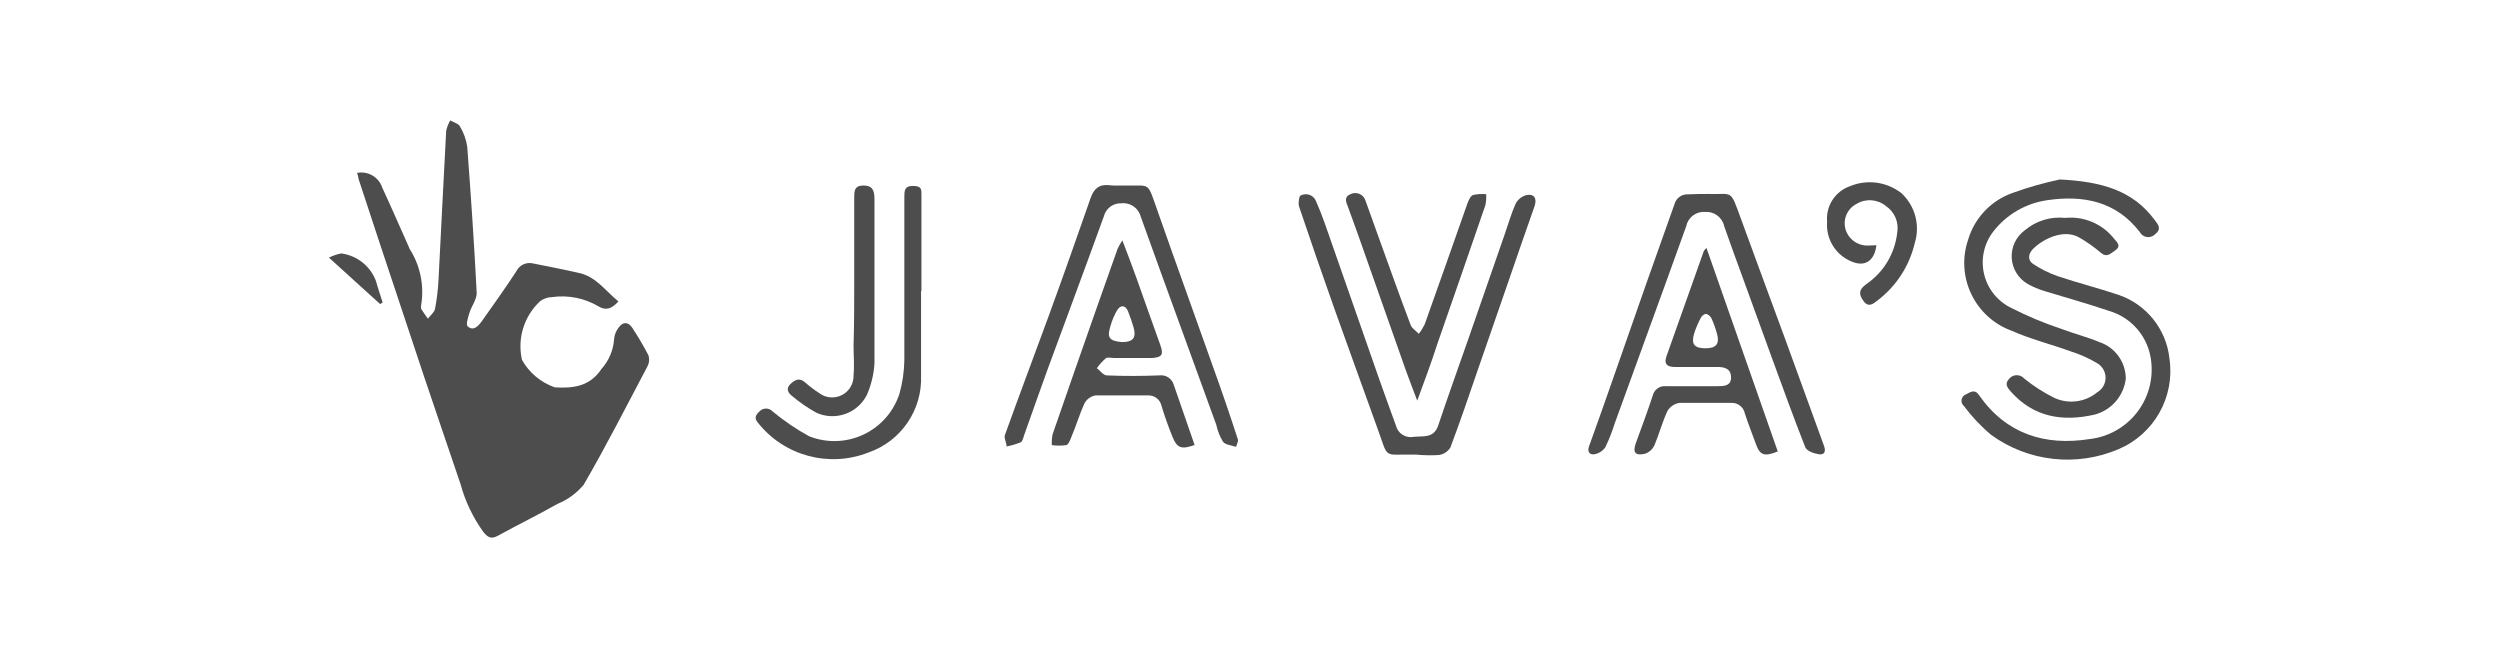
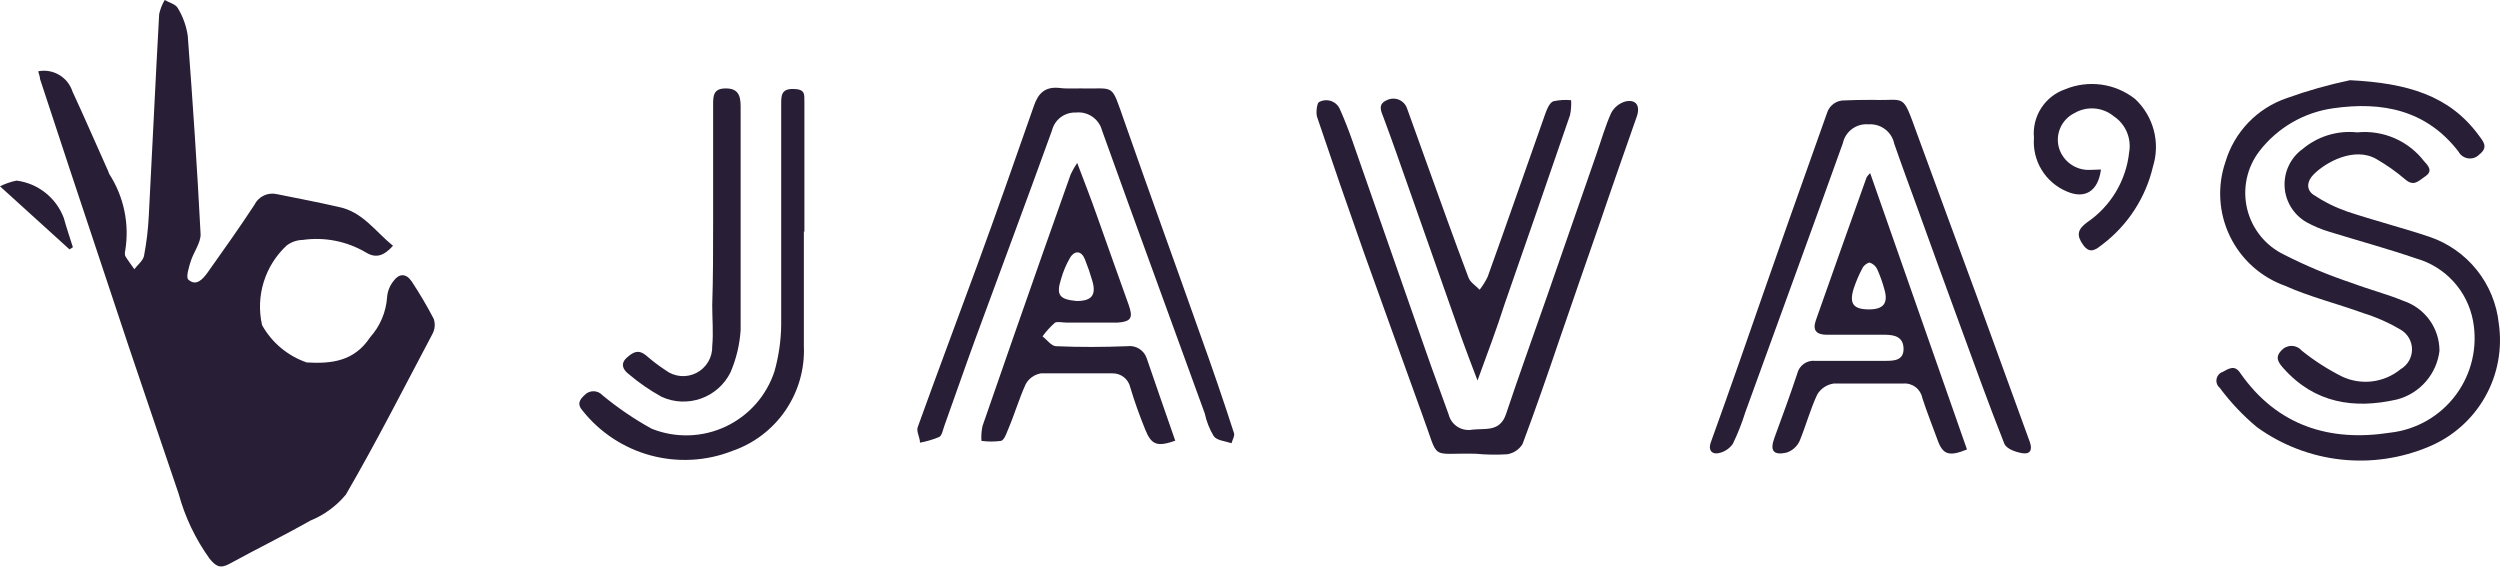
- <svg xmlns="http://www.w3.org/2000/svg" id="Layer_1" data-name="Layer 1" viewBox="0 0 190 50">
-   <defs>
-     <style>.cls-1{fill:#4d4d4d;}</style>
-   </defs>
-   <path class="cls-1" d="M47,22.91c-.51.56-.95.72-1.52.37a5.45,5.45,0,0,0-3.53-.7,1.55,1.55,0,0,0-.9.31,4.67,4.67,0,0,0-1.38,4.46,4.56,4.56,0,0,0,2.5,2.09c1.39.08,2.66-.06,3.55-1.41a3.75,3.75,0,0,0,.95-2.25,1.63,1.63,0,0,1,.36-.9c.3-.42.69-.44,1,0A23.36,23.36,0,0,1,49.28,27a1.06,1.06,0,0,1-.07.84c-1.59,3-3.14,6.06-4.85,9a5.08,5.08,0,0,1-2,1.46c-1.48.84-3,1.58-4.51,2.41-.53.29-.77.14-1.12-.29A11.29,11.29,0,0,1,35,36.79c-.93-2.75-1.87-5.49-2.79-8.23q-1.66-5-3.3-9.92-.84-2.53-1.67-5.07c0-.14-.07-.28-.1-.43a1.68,1.68,0,0,1,1.92,1.14c.69,1.48,1.34,3,2,4.46a.74.74,0,0,0,.05.14,6.09,6.09,0,0,1,.9,4.3.57.57,0,0,0,0,.3c.15.25.34.49.51.74.19-.25.48-.47.54-.74a16.2,16.2,0,0,0,.27-2.26c.2-3.76.37-7.52.58-11.28a2.72,2.72,0,0,1,.31-.79c.25.15.61.23.73.45a4.12,4.12,0,0,1,.56,1.55c.28,3.71.53,7.41.72,11.12,0,.5-.4,1-.56,1.53-.1.32-.27.86-.13,1,.43.39.79,0,1.05-.35.9-1.27,1.8-2.53,2.65-3.83a1.12,1.12,0,0,1,1.27-.6c1.14.23,2.29.45,3.43.71C45.3,21,46,22.1,47,22.91Z" />
-   <path class="cls-1" d="M107.61,34.55c-2.65-.06-2,.47-3-2.21-1.08-3-2.17-6-3.24-9q-1.35-3.81-2.64-7.64c-.08-.25,0-.78.1-.83a.83.83,0,0,1,1.17.38c.26.58.49,1.17.7,1.77q2.08,5.94,4.15,11.88c.4,1.15.83,2.29,1.24,3.44a1.15,1.15,0,0,0,1.34.86c.74-.08,1.54.14,1.88-.88.73-2.19,1.52-4.37,2.28-6.55l2.78-8c.27-.77.49-1.56.82-2.29a1.3,1.3,0,0,1,.8-.65c.59-.13.84.23.64.83-.67,1.92-1.35,3.84-2,5.76-.78,2.23-1.55,4.47-2.32,6.7-.68,2-1.35,3.94-2.08,5.89a1.24,1.24,0,0,1-.86.57A11.14,11.14,0,0,1,107.61,34.55Z" />
-   <path class="cls-1" d="M156.95,16.56a4.2,4.2,0,0,1,3.76,1.63c.24.25.48.54.07.82s-.65.6-1.14.18a10.75,10.75,0,0,0-1.6-1.13c-1.23-.72-2.85.16-3.54.87-.37.38-.4.84,0,1.12a8.42,8.42,0,0,0,1.89.94c1.52.51,3.07.9,4.59,1.41a5.76,5.76,0,0,1,3.9,4.86A6.45,6.45,0,0,1,161,34.14a9.87,9.87,0,0,1-9.66-1.08,12.77,12.77,0,0,1-2.08-2.2.52.52,0,0,1,.16-.89c.37-.2.69-.41,1,.08,2.06,2.94,5,3.85,8.38,3.32a5.32,5.32,0,0,0,4.64-6.25,4.48,4.48,0,0,0-3.18-3.5c-1.61-.55-3.26-1-4.88-1.5a6.44,6.44,0,0,1-1.26-.53,2.44,2.44,0,0,1-.22-4.1A4.07,4.07,0,0,1,156.95,16.56Z" />
-   <path class="cls-1" d="M156.55,13.64c3.23.16,5.56.86,7.19,3.06.26.35.58.68.06,1.09a.73.73,0,0,1-1.18-.16c-1.8-2.33-4.27-2.81-7-2.42a6.32,6.32,0,0,0-4.14,2.4,3.84,3.84,0,0,0,1.39,5.8A27.29,27.29,0,0,0,156.68,25c.95.36,1.94.61,2.88,1a2.94,2.94,0,0,1,2,2.79,3.21,3.21,0,0,1-2.37,2.72c-2.4.55-4.61.22-6.36-1.74-.27-.31-.51-.6-.12-1a.75.75,0,0,1,1.13,0,12.57,12.57,0,0,0,2.29,1.47,3.09,3.09,0,0,0,3.25-.42,1.28,1.28,0,0,0,0-2.22,9.68,9.68,0,0,0-2.08-.92c-1.45-.53-3-.91-4.38-1.53a5.48,5.48,0,0,1-3.34-6.94,5.39,5.39,0,0,1,3.44-3.57A26.66,26.66,0,0,1,156.55,13.64Z" />
-   <path class="cls-1" d="M85.47,14.1c2,.05,1.69-.37,2.49,1.89,1.4,4,2.82,7.9,4.22,11.86q1,2.77,1.9,5.55c.05.15-.09.37-.14.56-.36-.12-.83-.15-1-.4a4.21,4.21,0,0,1-.5-1.27L88.19,20.61l-1.5-4.16a1.36,1.36,0,0,0-1.46-1,1.32,1.32,0,0,0-1.34,1c-1.41,3.9-2.86,7.78-4.29,11.67C79,29.76,78.44,31.39,77.86,33c-.08.22-.13.53-.28.61a5.31,5.31,0,0,1-1.08.32c0-.29-.21-.62-.13-.86,1.08-3,2.21-6,3.31-9s2.15-6,3.2-9c.24-.7.62-1.07,1.39-1C84.61,14.12,85,14.1,85.47,14.1Z" />
-   <path class="cls-1" d="M129.82,14.74c1.9.07,1.64-.45,2.5,1.91,1.09,3,2.21,6,3.31,9,1,2.75,2,5.5,3,8.25.16.45,0,.69-.42.62s-.87-.25-1-.51c-.9-2.27-1.72-4.56-2.56-6.85q-1.13-3.08-2.24-6.16c-.46-1.27-.93-2.53-1.37-3.8a1.37,1.37,0,0,0-1.44-1.09,1.35,1.35,0,0,0-1.44,1.06c-1.79,5-3.63,10-5.46,15.06A12.86,12.86,0,0,1,122,34a1.28,1.28,0,0,1-.81.52c-.36.07-.57-.17-.43-.58.54-1.51,1.08-3,1.61-4.53q1.39-4,2.77-7.92,1.06-3,2.13-6a1,1,0,0,1,1-.72C128.73,14.75,129.17,14.74,129.82,14.74Z" />
-   <path class="cls-1" d="M90.79,33.82c-1,.35-1.33.25-1.68-.62s-.6-1.57-.84-2.37a1,1,0,0,0-1-.78c-1.35,0-2.7,0-4,0a1.2,1.2,0,0,0-.85.6c-.38.83-.63,1.71-1,2.57-.09.23-.21.56-.38.61a4.1,4.1,0,0,1-1.1,0A3,3,0,0,1,80,33c1.12-3.24,2.25-6.48,3.39-9.72q.77-2.19,1.55-4.38a5.12,5.12,0,0,1,.36-.63c.41,1.08.77,2,1.1,2.94.6,1.67,1.18,3.35,1.78,5,.26.73.15.94-.62,1-.94,0-1.88,0-2.83,0-.23,0-.52-.07-.67,0a4.6,4.6,0,0,0-.7.77c.25.19.49.54.75.55,1.35.06,2.7.05,4,0a1,1,0,0,1,1.08.67C89.74,30.8,90.25,32.28,90.79,33.82ZM85.27,26c.83,0,1.11-.32.88-1.12a12.52,12.52,0,0,0-.42-1.22c-.19-.47-.56-.52-.83-.08a5.1,5.1,0,0,0-.5,1.18C84.11,25.67,84.3,25.91,85.27,26Z" />
-   <path class="cls-1" d="M129.69,18.84l5.42,15.47c-1,.41-1.35.29-1.64-.51s-.6-1.57-.86-2.37a1,1,0,0,0-1.06-.81c-1.3,0-2.6,0-3.9,0a1.28,1.28,0,0,0-.92.61c-.4.85-.64,1.77-1,2.63a1.23,1.23,0,0,1-.73.63c-.74.16-.93-.12-.67-.83.44-1.2.88-2.39,1.28-3.6a.93.93,0,0,1,1-.71c1.3,0,2.6,0,3.9,0,.48,0,1.06,0,1.05-.68s-.53-.77-1-.78c-1.1,0-2.19,0-3.29,0-.58,0-.82-.24-.62-.81q1.41-4,2.84-8S129.53,19,129.69,18.84Zm-.06,7.63c.8,0,1.08-.34.86-1.11a7.49,7.49,0,0,0-.41-1.15.7.7,0,0,0-.42-.36c-.11,0-.32.15-.39.29a7.06,7.06,0,0,0-.51,1.19C128.51,26.16,128.76,26.47,129.63,26.47Z" />
-   <path class="cls-1" d="M107.71,30.45c-.36-.95-.64-1.67-.9-2.4q-1.83-5.18-3.65-10.36c-.23-.65-.46-1.29-.7-1.93-.14-.37-.36-.77.17-1a.81.81,0,0,1,1.14.47c.37,1,.71,2,1.06,2.95.79,2.18,1.56,4.36,2.38,6.52.1.26.41.45.62.67a4.06,4.06,0,0,0,.45-.73c1.08-3,2.15-6.09,3.23-9.14.09-.25.23-.59.44-.68a3.13,3.13,0,0,1,1-.06,3.16,3.16,0,0,1-.06.83q-1.82,5.3-3.67,10.6C108.78,27.57,108.28,28.89,107.71,30.45Z" />
-   <path class="cls-1" d="M70,22.1c0,2.14,0,4.28,0,6.42a5.94,5.94,0,0,1-4,5.87,7.3,7.3,0,0,1-8.41-2.28c-.29-.34-.15-.58.13-.84a.68.68,0,0,1,1,0,17.83,17.83,0,0,0,2.76,1.88,5.2,5.2,0,0,0,6.88-3.23,10.09,10.09,0,0,0,.37-2.55c0-4.13,0-8.26,0-12.38,0-.48,0-.87.67-.86s.63.27.63.74c0,2.42,0,4.84,0,7.26Z" />
-   <path class="cls-1" d="M64.92,21.6c0-2.19,0-4.38,0-6.57,0-.49,0-.92.68-.93s.86.34.86,1c0,4.18,0,8.35,0,12.53A7.15,7.15,0,0,1,65.89,30a2.94,2.94,0,0,1-3.84,1.37,11.1,11.1,0,0,1-1.87-1.29c-.31-.24-.46-.57-.1-.9s.66-.48,1.08-.14a10,10,0,0,0,1.09.83,1.63,1.63,0,0,0,2.62-1.34c.07-.76,0-1.53,0-2.29C64.92,24.71,64.92,23.15,64.92,21.6Z" />
-   <path class="cls-1" d="M142.61,18.64c-.16,1.24-.92,1.67-1.93,1.22a3,3,0,0,1-1.82-3,2.61,2.61,0,0,1,1.74-2.71,3.91,3.91,0,0,1,3.92.54,3.68,3.68,0,0,1,1,3.79,7.66,7.66,0,0,1-2.81,4.34c-.35.27-.7.59-1.09.05s-.33-.87.21-1.27a5.45,5.45,0,0,0,2.36-3.94,2,2,0,0,0-.86-2,1.93,1.93,0,0,0-2.22-.17,1.66,1.66,0,0,0-.85,1.94A1.73,1.73,0,0,0,142,18.66Z" />
-   <path class="cls-1" d="M28.89,23.11,25,19.58a3.63,3.63,0,0,1,.93-.32,3.27,3.27,0,0,1,2.64,2.09c.15.55.34,1.09.51,1.64Z" />
+ <svg xmlns="http://www.w3.org/2000/svg" width="200" height="46" viewBox="0 0 200 46" fill="none">
+   <path d="M31.44 19.664C30.711 20.465 30.083 20.693 29.268 20.193C27.748 19.298 25.97 18.945 24.223 19.193C23.759 19.202 23.309 19.357 22.937 19.636C22.078 20.432 21.444 21.44 21.097 22.559C20.751 23.677 20.706 24.868 20.965 26.01C21.747 27.411 23.02 28.475 24.538 28.997C26.524 29.111 28.339 28.911 29.611 26.981C30.41 26.091 30.888 24.959 30.969 23.766C31.006 23.295 31.185 22.846 31.483 22.48C31.912 21.88 32.469 21.851 32.912 22.48C33.56 23.458 34.157 24.469 34.699 25.509C34.765 25.706 34.79 25.914 34.773 26.12C34.756 26.326 34.696 26.527 34.599 26.71C32.326 30.997 30.111 35.37 27.667 39.572C26.901 40.492 25.919 41.209 24.809 41.658C22.694 42.859 20.522 43.916 18.364 45.102C17.607 45.517 17.264 45.303 16.763 44.688C15.636 43.121 14.798 41.364 14.291 39.5C12.962 35.57 11.619 31.655 10.304 27.739C8.722 22.975 7.15 18.25 5.588 13.562C4.787 11.152 3.992 8.737 3.201 6.317C3.201 6.117 3.101 5.916 3.058 5.702C3.636 5.59 4.234 5.695 4.74 5.995C5.246 6.295 5.624 6.771 5.802 7.331C6.788 9.446 7.717 11.619 8.66 13.705C8.677 13.774 8.701 13.841 8.732 13.905C9.91 15.722 10.369 17.913 10.018 20.05C9.98 20.191 9.98 20.339 10.018 20.479C10.232 20.836 10.504 21.179 10.747 21.537C11.018 21.179 11.433 20.865 11.519 20.479C11.723 19.413 11.852 18.334 11.904 17.249C12.19 11.876 12.433 6.502 12.733 1.129C12.821 0.732 12.97 0.351 13.176 0C13.534 0.214 14.048 0.329 14.22 0.643C14.633 1.32 14.905 2.073 15.02 2.858C15.42 8.16 15.777 13.448 16.049 18.75C16.049 19.464 15.477 20.179 15.248 20.936C15.106 21.394 14.863 22.165 15.063 22.365C15.677 22.923 16.192 22.365 16.563 21.865C17.849 20.05 19.136 18.25 20.35 16.392C20.51 16.063 20.777 15.799 21.107 15.643C21.437 15.487 21.81 15.449 22.165 15.534C23.794 15.863 25.438 16.177 27.067 16.549C29.011 16.935 30.011 18.507 31.44 19.664V19.664Z" fill="#281E35" />
+   <path d="M118.058 36.299C114.271 36.213 115.2 36.971 113.771 33.141C112.227 28.854 110.67 24.566 109.14 20.279C107.854 16.649 106.597 13.009 105.368 9.361C105.253 9.003 105.368 8.246 105.511 8.174C105.654 8.092 105.814 8.041 105.978 8.024C106.143 8.007 106.309 8.024 106.467 8.075C106.624 8.126 106.769 8.21 106.893 8.321C107.016 8.431 107.115 8.566 107.183 8.717C107.554 9.546 107.883 10.389 108.183 11.247C110.165 16.906 112.142 22.566 114.114 28.225C114.685 29.868 115.3 31.497 115.886 33.141C115.985 33.553 116.239 33.911 116.596 34.14C116.953 34.369 117.385 34.452 117.801 34.37C118.858 34.255 120.002 34.57 120.487 33.112C121.531 29.983 122.66 26.867 123.746 23.752L127.719 12.319C128.105 11.218 128.419 10.089 128.891 9.046C129.008 8.822 129.17 8.623 129.366 8.464C129.563 8.304 129.79 8.186 130.034 8.117C130.877 7.931 131.234 8.446 130.949 9.303C129.991 12.047 129.019 14.791 128.09 17.535C126.976 20.722 125.875 23.923 124.775 27.11C123.803 29.968 122.846 32.741 121.802 35.527C121.668 35.743 121.489 35.928 121.277 36.069C121.064 36.209 120.825 36.302 120.573 36.342C119.735 36.394 118.894 36.38 118.058 36.299V36.299Z" fill="#281E35" />
+   <path d="M188.57 10.59C189.59 10.487 190.619 10.647 191.56 11.055C192.501 11.462 193.321 12.104 193.943 12.919C194.286 13.276 194.629 13.691 194.043 14.091C193.457 14.491 193.114 14.948 192.414 14.348C191.703 13.741 190.937 13.201 190.128 12.733C188.37 11.704 186.055 12.962 185.069 13.977C184.54 14.52 184.497 15.177 185.069 15.577C185.909 16.137 186.816 16.588 187.77 16.921C189.942 17.649 192.157 18.207 194.329 18.936C195.826 19.437 197.148 20.358 198.136 21.59C199.124 22.821 199.738 24.311 199.903 25.881C200.199 27.903 199.815 29.965 198.811 31.745C197.808 33.525 196.241 34.921 194.358 35.713C192.119 36.669 189.671 37.029 187.252 36.759C184.833 36.488 182.525 35.596 180.553 34.17C179.441 33.243 178.443 32.188 177.58 31.026C177.479 30.942 177.402 30.832 177.357 30.709C177.312 30.586 177.301 30.453 177.324 30.323C177.348 30.194 177.405 30.073 177.49 29.973C177.575 29.873 177.685 29.797 177.809 29.754C178.337 29.468 178.795 29.168 179.238 29.868C182.182 34.07 186.383 35.37 191.214 34.613C192.251 34.497 193.253 34.168 194.157 33.648C195.062 33.128 195.85 32.427 196.472 31.589C197.094 30.751 197.537 29.794 197.773 28.778C198.009 27.761 198.034 26.707 197.845 25.681C197.629 24.506 197.089 23.415 196.286 22.532C195.483 21.648 194.449 21.006 193.3 20.679C190.999 19.893 188.641 19.25 186.326 18.535C185.701 18.348 185.097 18.094 184.525 17.778C184.018 17.489 183.591 17.077 183.284 16.58C182.977 16.084 182.799 15.518 182.768 14.934C182.737 14.351 182.853 13.769 183.105 13.242C183.357 12.715 183.737 12.26 184.211 11.919C184.811 11.415 185.506 11.038 186.255 10.809C187.004 10.581 187.791 10.506 188.57 10.59V10.59Z" fill="#281E35" />
+   <path d="M187.998 6.417C192.614 6.645 195.944 7.646 198.273 10.79C198.645 11.29 199.102 11.761 198.359 12.348C198.245 12.469 198.104 12.562 197.947 12.618C197.79 12.674 197.622 12.691 197.457 12.669C197.292 12.646 197.134 12.585 196.998 12.489C196.862 12.393 196.75 12.266 196.673 12.119C194.1 8.789 190.571 8.103 186.669 8.66C184.324 8.984 182.199 10.216 180.753 12.09C180.256 12.738 179.91 13.489 179.74 14.288C179.57 15.087 179.581 15.914 179.771 16.708C179.962 17.502 180.327 18.244 180.84 18.879C181.354 19.514 182.002 20.026 182.739 20.379C184.494 21.273 186.314 22.032 188.184 22.651C189.542 23.166 190.956 23.523 192.3 24.08C193.134 24.362 193.858 24.898 194.371 25.613C194.884 26.329 195.159 27.187 195.158 28.068C195.048 28.98 194.666 29.839 194.062 30.532C193.458 31.225 192.66 31.721 191.771 31.955C188.341 32.741 185.183 32.269 182.682 29.468C182.296 29.025 181.953 28.611 182.51 28.039C182.611 27.924 182.735 27.831 182.874 27.768C183.014 27.705 183.165 27.672 183.318 27.672C183.471 27.672 183.622 27.705 183.761 27.768C183.901 27.831 184.025 27.924 184.125 28.039C185.137 28.856 186.234 29.56 187.398 30.14C188.151 30.485 188.985 30.612 189.806 30.506C190.628 30.4 191.403 30.065 192.043 29.54C192.322 29.379 192.554 29.148 192.715 28.87C192.876 28.591 192.961 28.275 192.961 27.953C192.961 27.631 192.876 27.315 192.715 27.037C192.554 26.758 192.322 26.527 192.043 26.367C191.107 25.813 190.109 25.372 189.07 25.052C186.998 24.295 184.783 23.752 182.811 22.866C180.87 22.173 179.281 20.743 178.388 18.887C177.494 17.03 177.368 14.896 178.037 12.948C178.389 11.766 179.019 10.686 179.874 9.798C180.73 8.91 181.786 8.241 182.953 7.846C184.6 7.254 186.286 6.777 187.998 6.417V6.417Z" fill="#281E35" />
+   <path d="M86.418 7.074C89.276 7.146 88.833 6.545 89.976 9.775C91.977 15.492 94.006 21.065 96.007 26.724C96.96 29.363 97.865 32.007 98.722 34.656C98.794 34.87 98.594 35.184 98.522 35.456C98.008 35.285 97.336 35.242 97.093 34.884C96.758 34.322 96.516 33.709 96.379 33.069L90.305 16.378L88.161 10.432C88.041 9.984 87.765 9.594 87.382 9.332C87 9.07 86.536 8.953 86.075 9.003C85.64 8.984 85.211 9.116 84.862 9.376C84.513 9.637 84.265 10.01 84.16 10.432C82.145 16.006 80.073 21.551 78.029 27.11C77.171 29.454 76.371 31.783 75.542 34.084C75.428 34.398 75.356 34.842 75.142 34.956C74.645 35.163 74.128 35.316 73.599 35.413C73.599 34.999 73.299 34.527 73.413 34.184C74.956 29.897 76.571 25.61 78.143 21.322C79.715 17.035 81.216 12.748 82.716 8.46C83.059 7.46 83.602 6.931 84.703 7.031C85.189 7.103 85.746 7.074 86.418 7.074V7.074Z" fill="#281E35" />
+   <path d="M149.798 7.989C152.514 8.089 152.142 7.346 153.371 10.718C154.929 15.006 156.529 19.293 158.101 23.58C159.531 27.51 160.96 31.44 162.389 35.37C162.617 36.013 162.389 36.356 161.789 36.256C161.188 36.156 160.545 35.899 160.359 35.527C159.073 32.283 157.901 29.011 156.701 25.738C155.624 22.804 154.557 19.869 153.5 16.935C152.842 15.12 152.171 13.319 151.542 11.504C151.446 11.039 151.184 10.625 150.806 10.338C150.427 10.052 149.958 9.913 149.484 9.947C149.015 9.905 148.547 10.035 148.168 10.314C147.789 10.593 147.525 11.001 147.426 11.461C144.868 18.607 142.238 25.752 139.623 32.984C139.353 33.85 139.018 34.696 138.623 35.513C138.348 35.902 137.933 36.169 137.465 36.256C136.951 36.356 136.651 36.013 136.851 35.427C137.622 33.27 138.394 31.14 139.152 28.954C140.476 25.143 141.795 21.37 143.11 17.635C144.12 14.777 145.135 11.919 146.154 9.06C146.243 8.754 146.432 8.486 146.691 8.3C146.95 8.113 147.264 8.019 147.583 8.032C148.241 8.003 148.869 7.989 149.798 7.989V7.989Z" fill="#281E35" />
+   <path d="M94.02 35.256C92.591 35.756 92.12 35.613 91.62 34.37C91.12 33.127 90.762 32.126 90.419 30.983C90.347 30.66 90.165 30.373 89.904 30.17C89.643 29.967 89.32 29.86 88.99 29.868C87.061 29.868 85.132 29.868 83.274 29.868C83.02 29.911 82.779 30.01 82.569 30.158C82.358 30.307 82.184 30.501 82.059 30.726C81.516 31.912 81.159 33.169 80.63 34.398C80.501 34.727 80.33 35.199 80.087 35.27C79.565 35.341 79.036 35.341 78.515 35.27C78.488 34.873 78.517 34.474 78.6 34.084C80.201 29.454 81.816 24.823 83.445 20.193C84.179 18.107 84.917 16.02 85.66 13.934C85.81 13.622 85.982 13.321 86.175 13.033C86.761 14.577 87.275 15.892 87.747 17.235C88.604 19.622 89.433 22.022 90.291 24.38C90.662 25.424 90.505 25.724 89.404 25.809C88.061 25.809 86.718 25.809 85.36 25.809C85.031 25.809 84.617 25.709 84.403 25.809C84.029 26.137 83.693 26.506 83.402 26.91C83.76 27.181 84.103 27.682 84.474 27.696C86.403 27.782 88.333 27.767 90.191 27.696C90.519 27.652 90.852 27.723 91.134 27.898C91.415 28.073 91.628 28.34 91.734 28.654C92.52 30.94 93.249 33.055 94.02 35.256V35.256ZM86.132 24.08C87.318 24.08 87.718 23.623 87.389 22.48C87.219 21.889 87.019 21.307 86.789 20.736C86.518 20.065 85.989 19.993 85.603 20.622C85.295 21.152 85.055 21.718 84.889 22.308C84.474 23.609 84.746 23.952 86.132 24.08Z" fill="#281E35" />
+   <path d="M149.613 13.848L157.358 35.956C155.929 36.542 155.429 36.371 155.015 35.227C154.6 34.084 154.157 32.984 153.786 31.84C153.72 31.495 153.529 31.186 153.249 30.972C152.97 30.759 152.621 30.655 152.271 30.683C150.413 30.683 148.555 30.683 146.697 30.683C146.427 30.721 146.169 30.819 145.941 30.97C145.714 31.12 145.523 31.32 145.382 31.555C144.811 32.769 144.468 34.084 143.953 35.313C143.849 35.526 143.703 35.715 143.524 35.87C143.344 36.024 143.136 36.141 142.91 36.213C141.853 36.442 141.581 36.042 141.953 35.027C142.581 33.312 143.21 31.612 143.782 29.883C143.856 29.569 144.043 29.293 144.305 29.106C144.568 28.919 144.89 28.835 145.211 28.868H150.784C151.47 28.868 152.299 28.868 152.285 27.896C152.271 26.924 151.528 26.796 150.856 26.781C149.284 26.781 147.726 26.781 146.154 26.781C145.325 26.781 144.982 26.438 145.268 25.624C146.611 21.813 147.964 18.002 149.327 14.191C149.327 14.191 149.384 14.077 149.613 13.848V13.848ZM149.527 24.752C150.67 24.752 151.07 24.266 150.756 23.166C150.606 22.603 150.41 22.053 150.17 21.522C150.11 21.4 150.026 21.292 149.923 21.203C149.82 21.115 149.699 21.048 149.57 21.008C149.412 21.008 149.112 21.222 149.012 21.422C148.718 21.966 148.474 22.535 148.283 23.123C147.926 24.309 148.284 24.752 149.527 24.752V24.752Z" fill="#281E35" />
+   <path d="M118.201 30.44C117.686 29.082 117.286 28.053 116.915 27.01C115.171 22.075 113.432 17.14 111.699 12.204C111.37 11.276 111.041 10.361 110.698 9.446C110.498 8.918 110.184 8.346 110.941 8.017C111.09 7.941 111.254 7.898 111.421 7.891C111.589 7.884 111.756 7.913 111.911 7.977C112.066 8.041 112.205 8.138 112.319 8.26C112.433 8.383 112.518 8.53 112.57 8.689C113.099 10.118 113.585 11.547 114.085 12.905C115.214 16.02 116.315 19.136 117.486 22.223C117.629 22.594 118.072 22.866 118.372 23.18C118.623 22.856 118.839 22.506 119.016 22.137C120.559 17.849 122.088 13.434 123.632 9.075C123.76 8.717 123.96 8.232 124.26 8.103C124.729 7.998 125.212 7.969 125.689 8.017C125.713 8.415 125.684 8.814 125.604 9.203C123.87 14.253 122.121 19.302 120.359 24.352C119.73 26.324 119.016 28.21 118.201 30.44V30.44Z" fill="#281E35" />
+   <path d="M64.309 18.507V27.682C64.388 29.509 63.873 31.313 62.843 32.825C61.813 34.336 60.323 35.475 58.593 36.071C56.506 36.892 54.209 37.018 52.044 36.431C49.879 35.844 47.961 34.575 46.574 32.812C46.16 32.326 46.36 31.983 46.76 31.612C46.851 31.513 46.962 31.434 47.085 31.38C47.208 31.326 47.34 31.299 47.475 31.299C47.609 31.299 47.742 31.326 47.865 31.38C47.988 31.434 48.098 31.513 48.189 31.612C49.417 32.629 50.738 33.528 52.134 34.298C53.079 34.677 54.093 34.857 55.111 34.827C56.129 34.797 57.13 34.559 58.052 34.126C58.974 33.693 59.797 33.075 60.471 32.311C61.144 31.546 61.653 30.652 61.966 29.682C62.297 28.495 62.475 27.27 62.495 26.038C62.495 20.136 62.495 14.234 62.495 8.346C62.495 7.66 62.495 7.103 63.452 7.117C64.41 7.131 64.352 7.503 64.352 8.174V18.55L64.309 18.507Z" fill="#281E35" />
+   <path d="M57.05 17.792C57.05 14.663 57.05 11.533 57.05 8.403C57.05 7.703 57.05 7.088 58.022 7.074C58.993 7.06 59.251 7.56 59.251 8.503V26.41C59.175 27.577 58.899 28.723 58.436 29.797C57.952 30.769 57.11 31.516 56.087 31.881C55.063 32.246 53.939 32.201 52.948 31.755C51.997 31.233 51.101 30.615 50.276 29.911C49.833 29.568 49.618 29.096 50.133 28.625C50.647 28.153 51.076 27.939 51.676 28.425C52.168 28.855 52.688 29.252 53.234 29.611C53.584 29.878 54.002 30.041 54.44 30.081C54.878 30.121 55.319 30.035 55.71 29.835C56.102 29.635 56.429 29.327 56.654 28.949C56.878 28.57 56.991 28.136 56.978 27.696C57.078 26.61 56.978 25.509 56.978 24.423C57.05 22.237 57.05 20.008 57.05 17.792V17.792Z" fill="#281E35" />
+   <path d="M168.077 13.562C167.848 15.334 166.762 15.949 165.318 15.306C164.49 14.954 163.793 14.351 163.326 13.582C162.859 12.812 162.646 11.915 162.717 11.018C162.639 10.188 162.841 9.355 163.292 8.653C163.743 7.951 164.416 7.42 165.204 7.145C166.122 6.764 167.125 6.635 168.11 6.77C169.095 6.906 170.025 7.302 170.806 7.917C171.53 8.594 172.049 9.461 172.302 10.419C172.555 11.377 172.532 12.388 172.235 13.334C171.656 15.804 170.236 17.996 168.219 19.536C167.719 19.922 167.219 20.379 166.662 19.607C166.104 18.835 166.19 18.364 166.962 17.792C167.9 17.156 168.688 16.322 169.27 15.35C169.853 14.377 170.216 13.289 170.335 12.162C170.428 11.617 170.361 11.058 170.143 10.551C169.925 10.043 169.565 9.61 169.105 9.303C168.667 8.94 168.126 8.722 167.558 8.678C166.99 8.635 166.422 8.768 165.933 9.06C165.439 9.309 165.048 9.722 164.826 10.228C164.604 10.734 164.566 11.302 164.718 11.833C164.877 12.361 165.208 12.822 165.659 13.14C166.109 13.459 166.654 13.617 167.205 13.591L168.077 13.562Z" fill="#281E35" />
+   <path d="M5.559 19.95L0 14.905C0.42 14.694 0.867 14.54 1.329 14.448C2.17 14.557 2.965 14.893 3.629 15.419C4.294 15.945 4.803 16.642 5.102 17.435C5.316 18.221 5.588 18.993 5.831 19.779L5.559 19.95Z" fill="#281E35" />
</svg>
